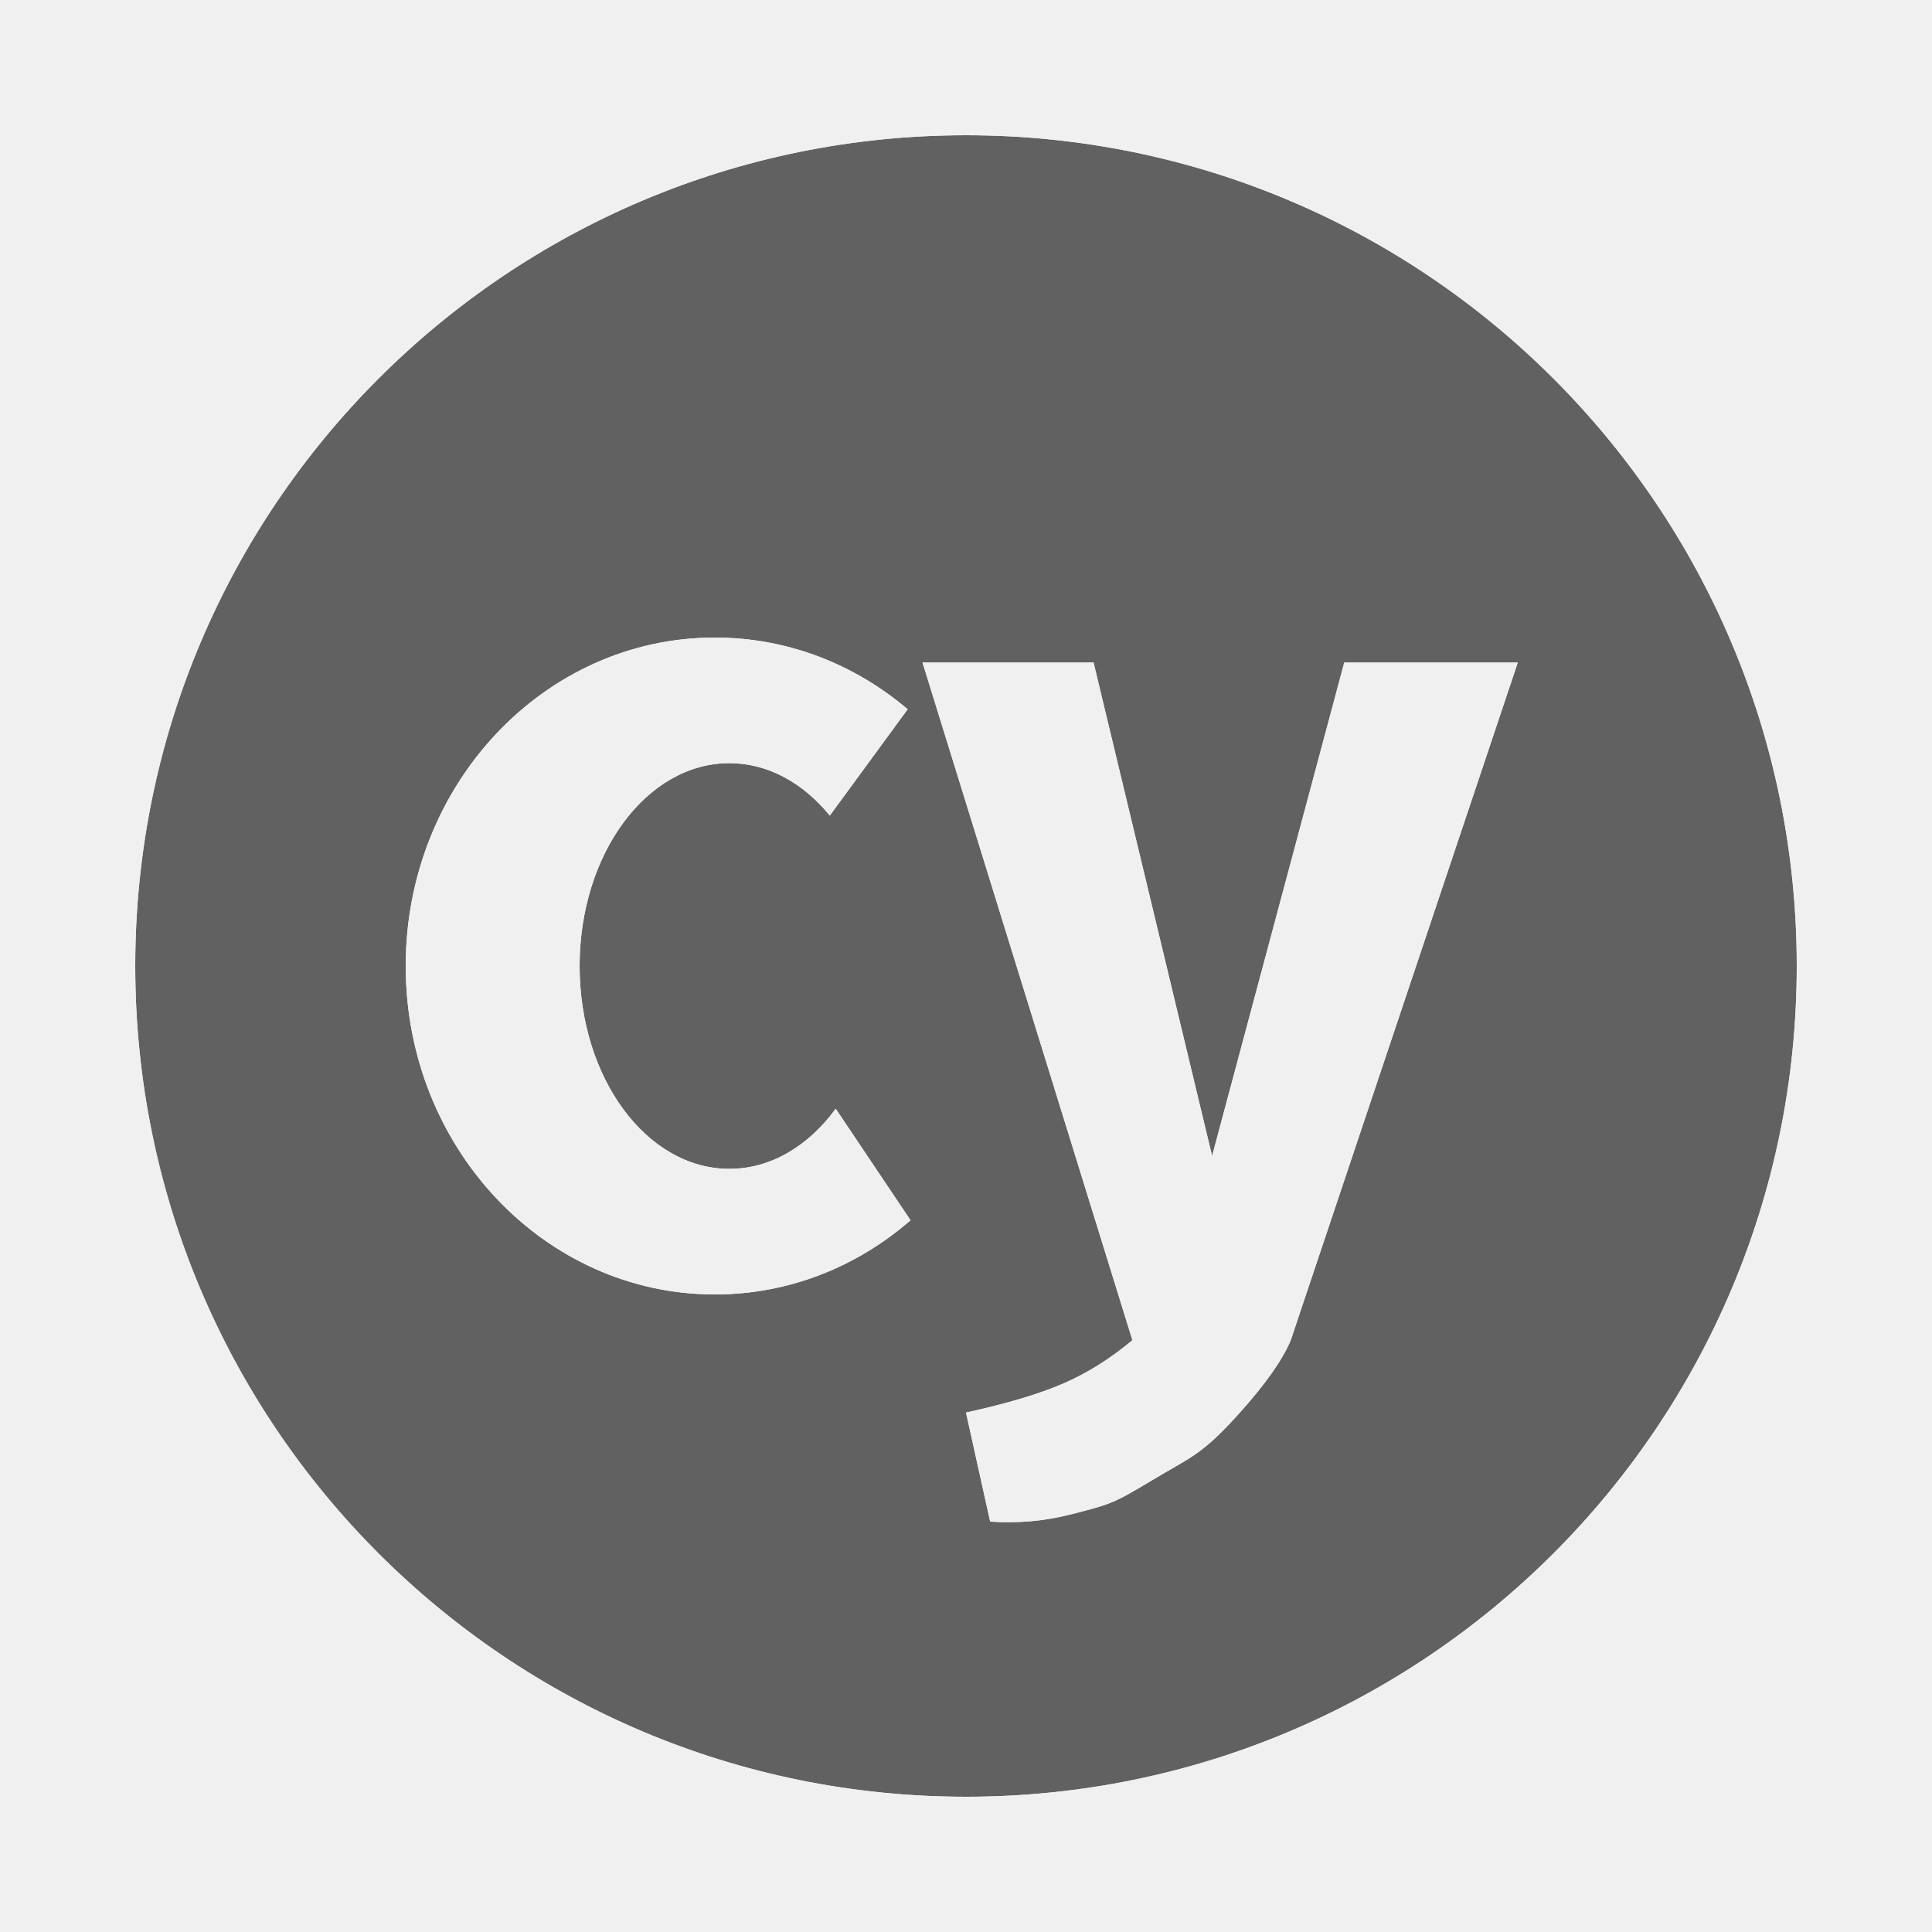
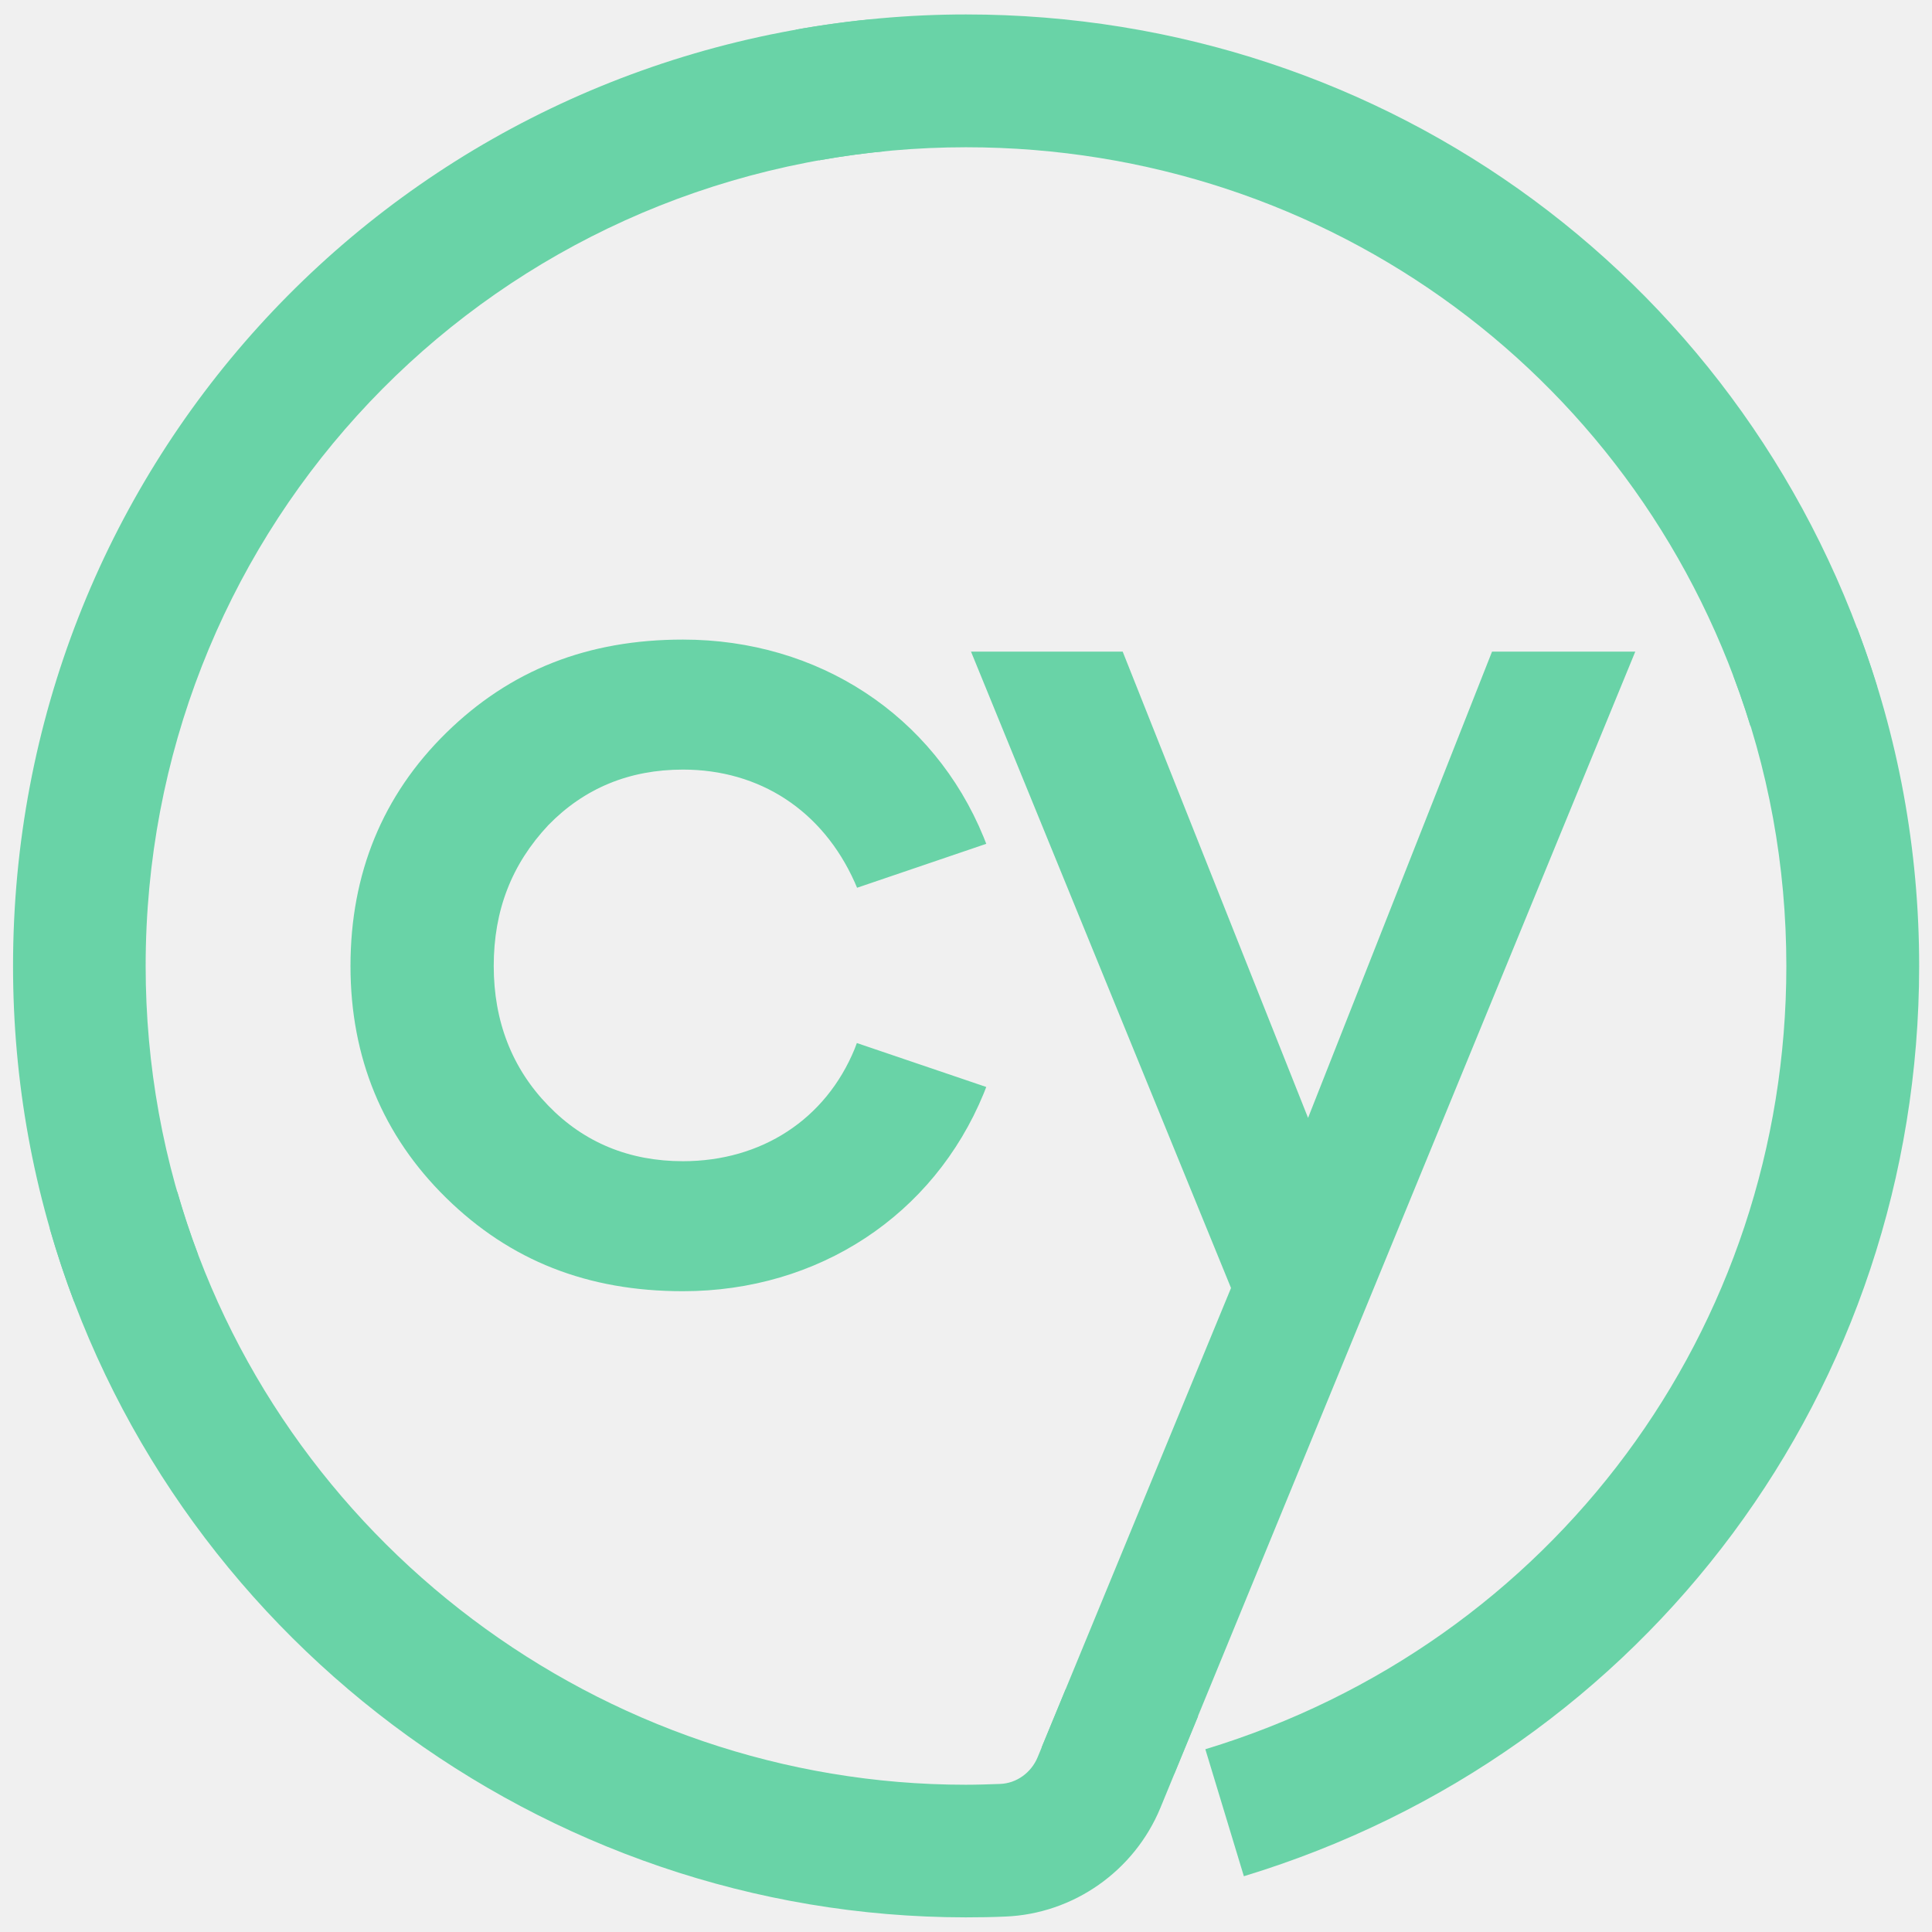
- <svg xmlns="http://www.w3.org/2000/svg" big="true" width="16px" height="16px" viewBox="0 0 200 200" version="1.1">
-   <defs>
-     <mask id="Mask">
-       <circle cx="90" cy="90" r="86" fill="white" />
-       <path d="M64,56 C71.549,56 78.488,58.777 83.96,63.423 L75.901,74.43 C73.151,71.056 69.503,69 65.5,69 C56.94,69 50,78.402 50,90 C50,101.598 56.94,111 65.5,111 C69.807,111 73.704,108.62 76.513,104.777 L84.256,116.322 C78.739,121.121 71.686,124 64,124 C46.327,124 32,108.778 32,90 C32,71.222 46.327,56 64,56 Z" id="C" fill="black">
-             </path>
-       <path d="M85.5,58.587 L103.204,58.587 L115.477,109.668 L129.158,58.587 L147.119,58.587 L123.617,128.739 C122.775,130.756 121.021,133.253 118.353,136.229 C114.351,140.695 113.276,140.816 109.259,143.235 C105.242,145.655 104.954,145.721 100.857,146.767 C98.126,147.464 95.34,147.713 92.501,147.514 L90,136.229 C94.255,135.296 97.618,134.292 100.089,133.217 C102.56,132.143 104.939,130.65 107.227,128.739 L85.5,58.587 Z" id="Y" fill="black">
-             </path>
-     </mask>
-   </defs>
-   <g transform="translate(10, 10)" mask="url(#Mask)" fill="#616161" iconColor="Cypress">
-     <circle cx="90" cy="90" r="86">
-         </circle>
-     <path d="M64,56 C71.549,56 78.488,58.777 83.96,63.423 L75.901,74.43 C73.151,71.056 69.503,69 65.5,69 C56.94,69 50,78.402 50,90 C50,101.598 56.94,111 65.5,111 C69.807,111 73.704,108.62 76.513,104.777 L84.256,116.322 C78.739,121.121 71.686,124 64,124 C46.327,124 32,108.778 32,90 C32,71.222 46.327,56 64,56 Z" id="C" fill="#FFFFFF">
-         </path>
-     <path d="M85.5,58.587 L103.204,58.587 L115.477,109.668 L129.158,58.587 L147.119,58.587 L123.617,128.739 C122.775,130.756 121.021,133.253 118.353,136.229 C114.351,140.695 113.276,140.816 109.259,143.235 C105.242,145.655 104.954,145.721 100.857,146.767 C98.126,147.464 95.34,147.713 92.501,147.514 L90,136.229 C94.255,135.296 97.618,134.292 100.089,133.217 C102.56,132.143 104.939,130.65 107.227,128.739 L85.5,58.587 Z" id="Y" fill="#FFFFFF">
-         </path>
+ <svg xmlns="http://www.w3.org/2000/svg" version="1.1" id="_x30_1" x="0px" y="0px" width="16px" height="16px" viewBox="0 0 963 961.4" style="enable-background:new 0 0 963 961.4;" xml:space="preserve">
+   <g fill="#69D3A7" iconColor="Cypress">
+     <path d="M340.4,382.8c38.4,0,69.6,20.5,85.6,56.1l1.2,2.8l64.4-21.9l-1.3-3.3c-24.9-60.8-82.4-98.5-149.9-98.5 c-47.5,0-86.1,15.2-118,46.5c-31.7,31.1-47.7,70.2-47.7,116.2c0,45.7,16.1,84.6,47.7,115.6c31.9,31.3,70.5,46.5,118,46.5 c67.5,0,124.9-37.8,149.9-98.5l1.3-3.3l-64.5-21.9L426,522c-14.4,35.1-46.4,56-85.6,56c-26.7,0-49.3-9.3-67.1-27.7 c-18.1-18.6-27.2-42.1-27.2-69.6c0-27.7,8.9-50.7,27.2-70.2C291.2,392.1,313.7,382.8,340.4,382.8z" />
+     <path d="M620,934.4l-19.2-63.3C774,818.5,890.4,661.6,890.4,480.7c0-49.9-8.9-98.7-26.5-144.9l61.8-23.5 c20.5,53.8,30.9,110.4,30.9,168.5C956.5,690.9,821.3,873.2,620,934.4z" />
+     <path d="M872.5,361.1c-52.9-172.6-210-288.5-391-288.5c-24.6,0-49.2,2.2-73.2,6.5L396.6,14c27.8-5,56.4-7.6,84.9-7.6 c210.2,0,392.7,134.7,454.2,335.2L872.5,361.1z" />
+     <path d="M36.9,647.9 C16.7,594.5,6.5,538.2,6.5,480.7c0-245,183.9-447.9,427.8-471.9l6.5,65.8C230.9,95.3,72.6,269.9,72.6,480.7 c0,49.5,8.8,98,26.1,143.9L36.9,647.9z" />
+     <polygon points="743.7,324 652,556.4 559.6,324 484,324 613.6,641.2 519.2,870.2 585.3,883.4 815.1,324 " />
+     <path d="M531.1,841.4l-13.9,33.7 c-3.2,7.7-10.5,13-18.7,13.3c-5.7,0.2-11.3,0.4-17.1,0.4c-181.5,0-343.1-121.5-393-295.5l-63.6,18.2 c58,202.1,245.7,343.3,456.5,343.4c0,0,0,0,0,0c0,0,0.1,0,0.1,0v0c6.6,0,13.2-0.1,19.8-0.4c33.9-1.4,64.2-22.7,77.2-54.2l18.8-45.7 L531.1,841.4z" />
  </g>
</svg>
